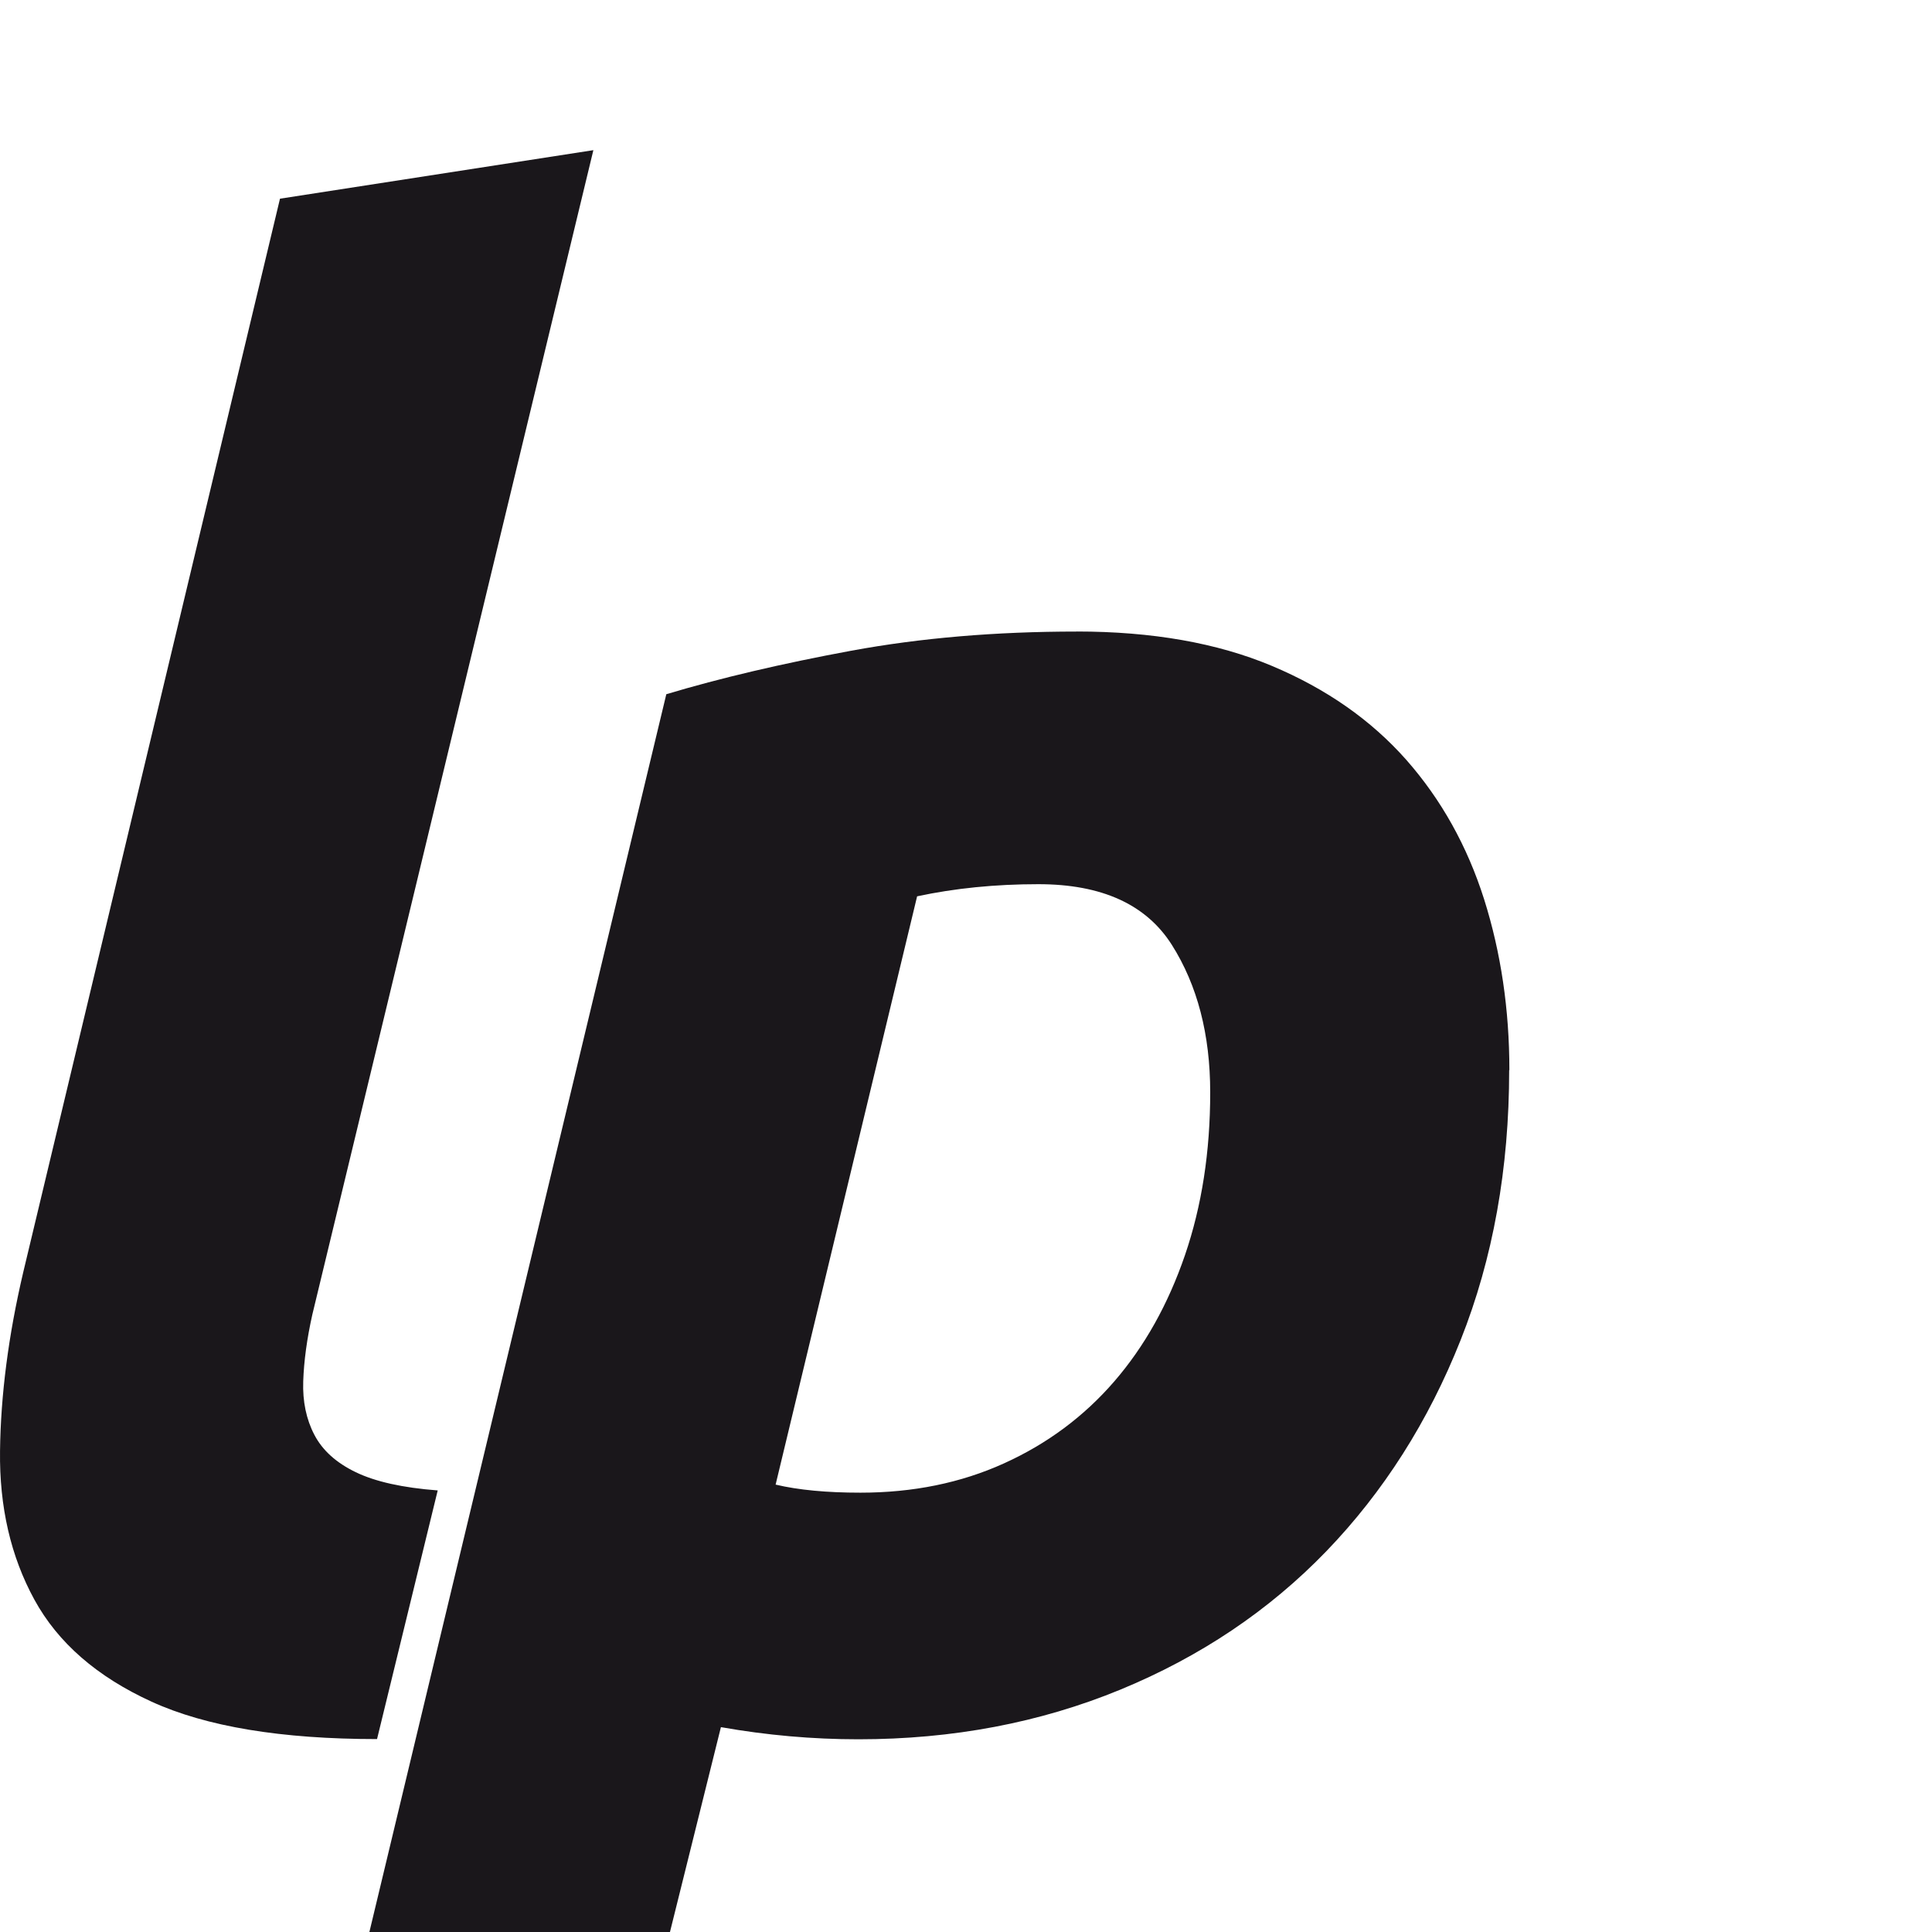
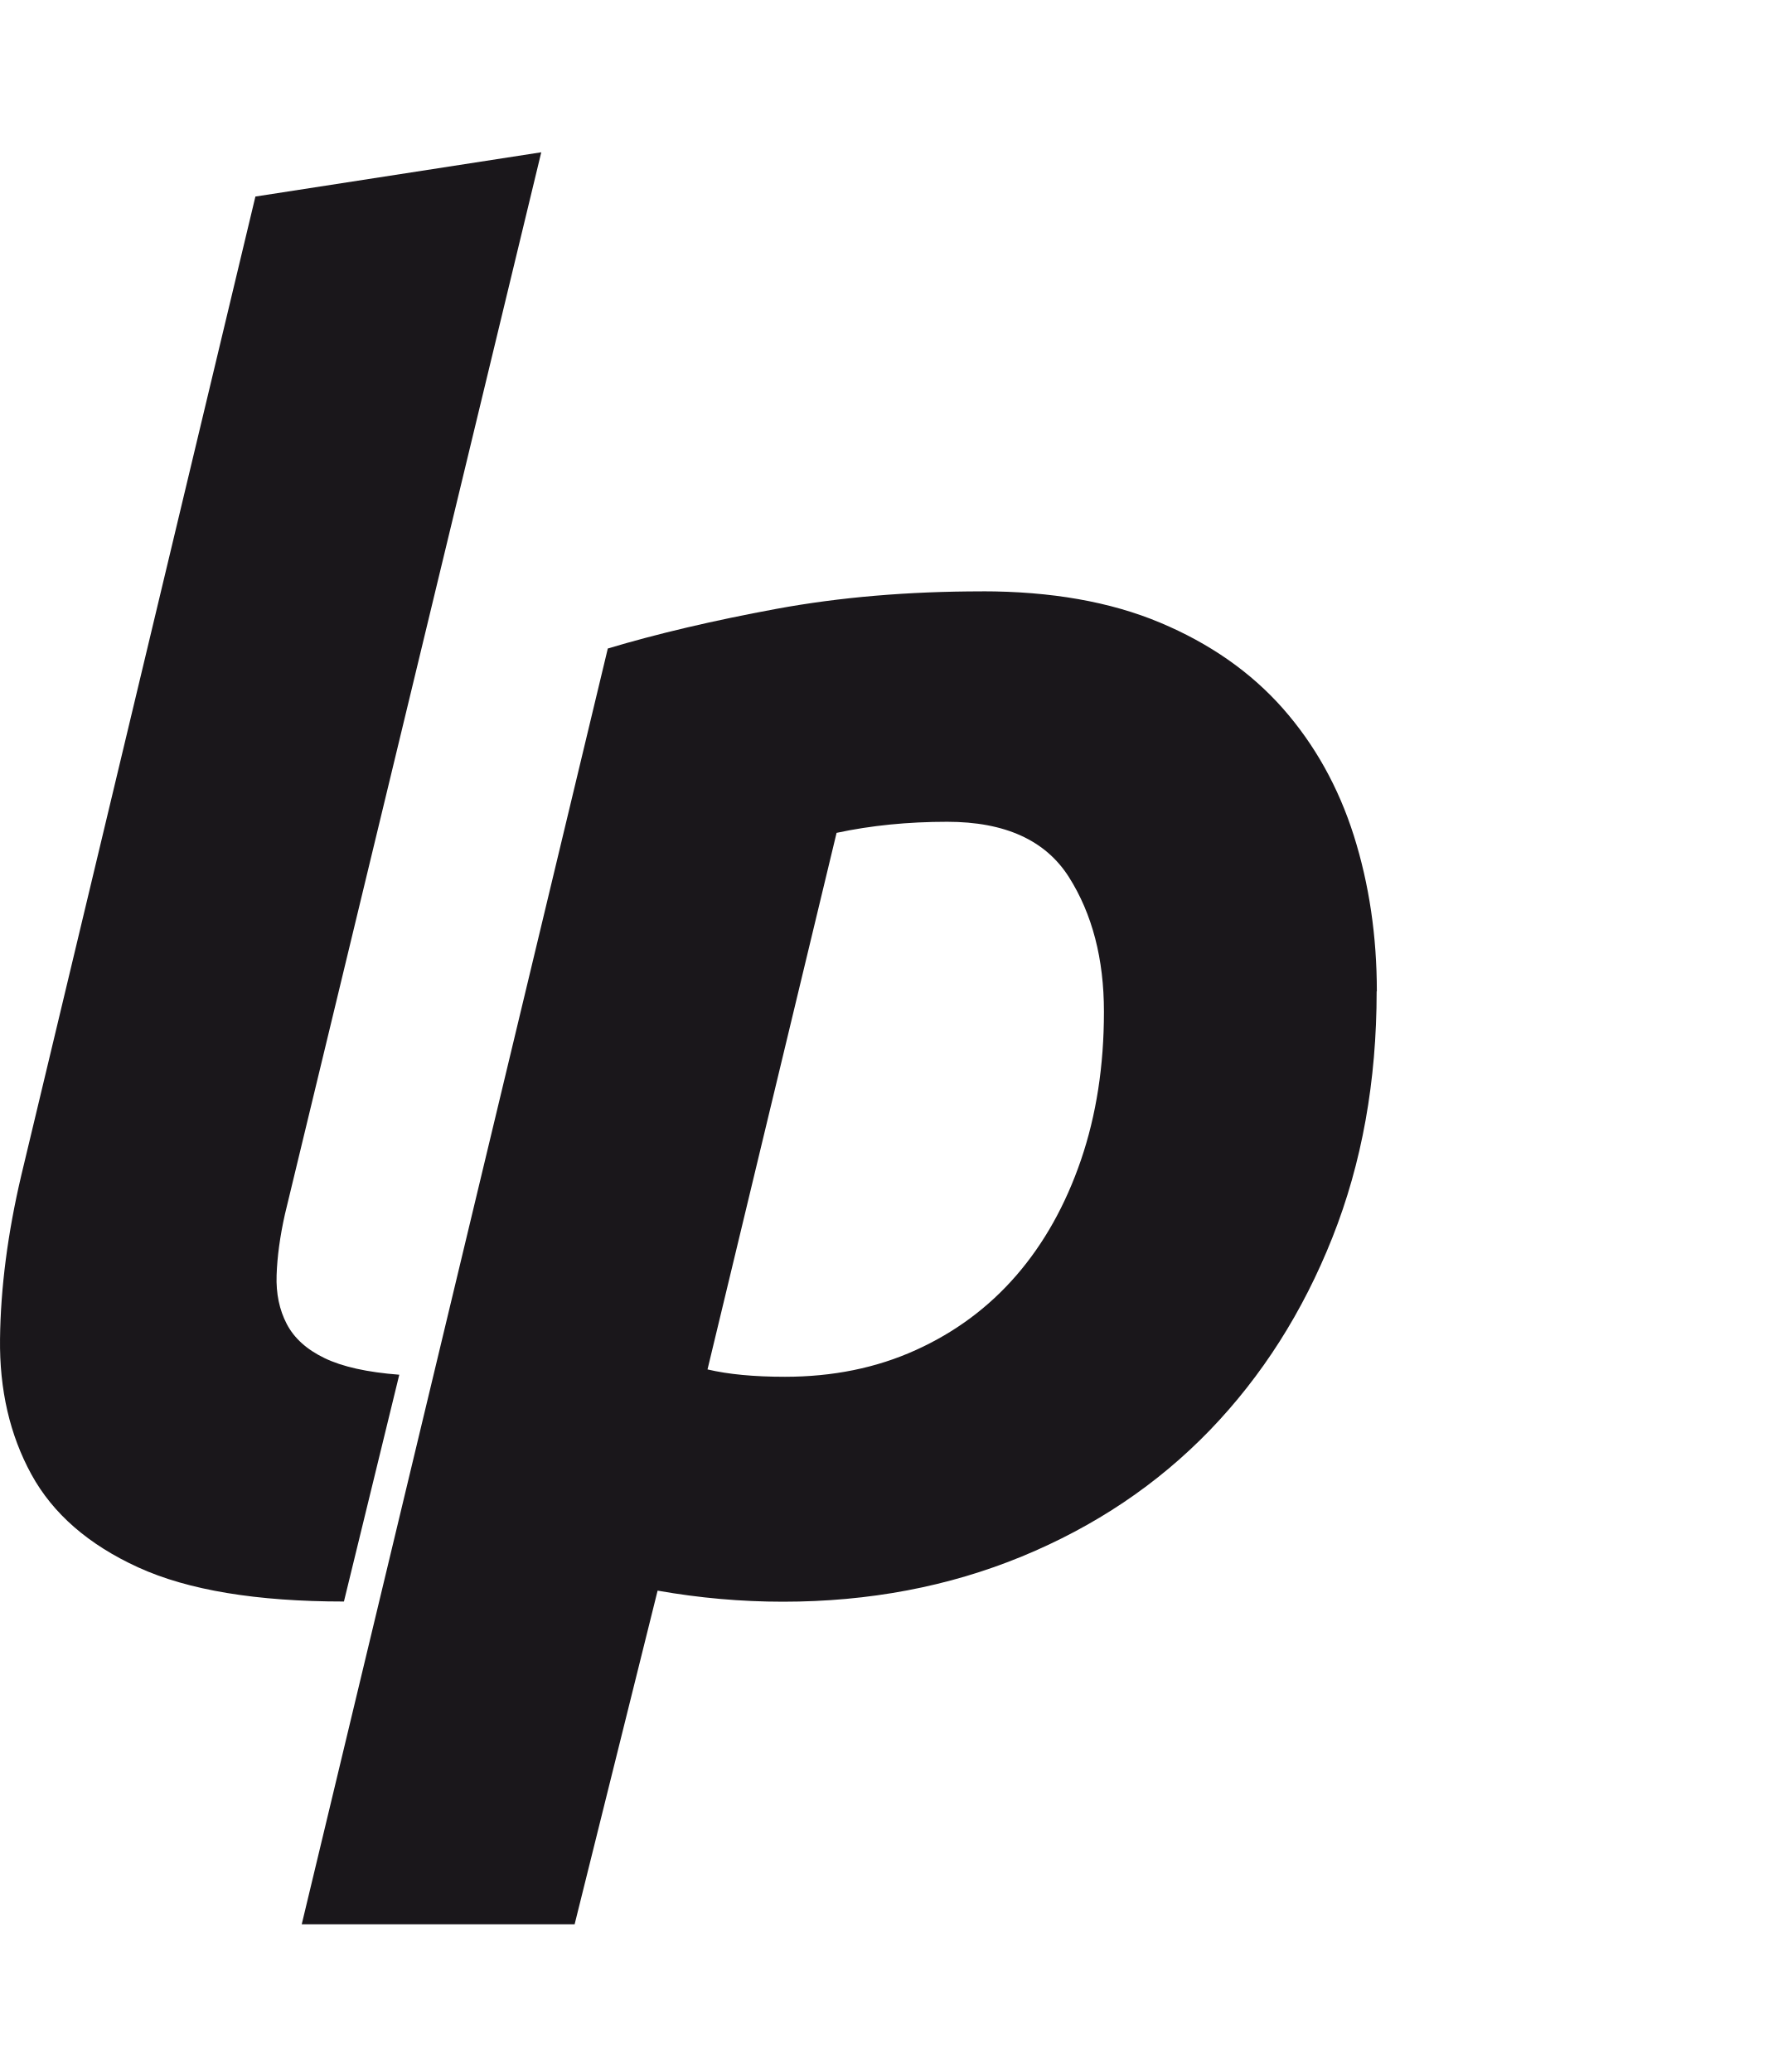
- <svg xmlns="http://www.w3.org/2000/svg" width="1536" height="1536" viewBox="0 0 1536 1536">
-   <path d="M471.724 119.386l-249.126 38.579-204.096 853.38C6.676 1061.718.557 1109.146.024 1153.595c-.554 44.472 8.55 83.869 27.3 118.154 18.753 34.307 49.82 61.339 93.226 81.156 43.405 19.817 103.115 29.717 179.208 29.717l48.235-197.688c-27.871-2.13-49.598-6.961-65.132-14.483-15.534-7.48-26.485-17.377-32.92-29.715-6.435-12.316-9.42-26.508-8.865-42.574.533-16.067 2.937-33.78 7.242-53.065l223.406-925.628zm384.302 382.72c-64.288 0-124.04 5.067-179.208 15.23-55.19 10.208-104.248 21.738-147.078 34.587L262.967 1664h237.848l72.333-290.867c36.416 6.435 72.85 9.655 109.289 9.655 74.984 0 144.377-13.182 208.132-39.412 63.734-26.252 118.335-62.924 163.893-110.08 45.408-47.134 81.073-103.088 106.792-167.93 25.72-64.778 38.58-136.36 38.58-214.583h.166c0-48.221-6.7-93.419-20.06-135.759-13.424-42.318-34.036-79.29-61.886-110.913-27.957-31.6-63.553-56.527-106.96-74.746-43.383-18.197-95.084-27.302-155.07-27.302zm-30.464 200.85c50.352 0 85.713 16.102 106.084 48.235 20.329 32.133 30.507 71.273 30.507 117.32 0 47.156-6.68 90.248-20.06 129.35-13.425 39.143-32.168 72.617-56.268 100.467-24.121 27.872-53.321 49.578-87.606 65.091-34.286 15.555-72.331 23.305-114.117 23.305-26.785 0-49.266-2.11-67.463-6.41L729.132 712.61c29.98-6.435 62.123-9.655 96.43-9.655z" fill="#1a171b" />
+ <svg xmlns="http://www.w3.org/2000/svg" width="1536" height="1796" viewBox="0 0 1536 1796">
+   <path d="M469.093 132l-247.737 38.364L18.4 1018.984C6.639 1069.078.554 1116.24.024 1160.442c-.551 44.224 8.502 83.402 27.147 117.495 18.649 34.116 49.543 60.997 92.707 80.704 43.163 19.706 102.54 29.551 178.208 29.551l47.966-196.585c-27.715-2.118-49.321-6.922-64.769-14.402-15.447-7.439-26.337-17.28-32.736-29.55-6.4-12.247-9.368-26.36-8.816-42.336.53-15.978 2.921-33.592 7.202-52.77l222.16-920.465zm382.159 380.586c-63.93 0-123.348 5.038-178.209 15.145-54.882 10.15-103.666 21.616-146.257 34.394L261.5 1668h236.522l71.93-289.245c36.212 6.4 72.443 9.601 108.679 9.601 74.566 0 143.572-13.108 206.971-39.192 63.379-26.106 117.675-62.573 162.98-109.466 45.154-46.871 80.62-102.513 106.196-166.994 25.576-64.416 38.365-135.6 38.365-213.386h.165c0-47.952-6.663-92.898-19.948-135.002-13.35-42.082-33.847-78.848-61.541-110.294-27.802-31.424-63.199-56.212-106.364-74.33-43.14-18.095-94.554-27.15-154.205-27.15zm-30.294 199.73c50.071 0 85.235 16.012 105.492 47.966 20.216 31.953 30.337 70.875 30.337 116.665 0 46.893-6.643 89.745-19.948 128.629-13.35 38.925-31.989 72.212-55.954 99.907-23.987 27.716-53.024 49.301-87.118 64.728-34.094 15.468-71.927 23.175-113.48 23.175-26.636 0-48.992-2.099-67.087-6.375l111.866-465.095c29.812-6.4 61.776-9.601 95.892-9.601z" fill="#1a171b" />
</svg>
